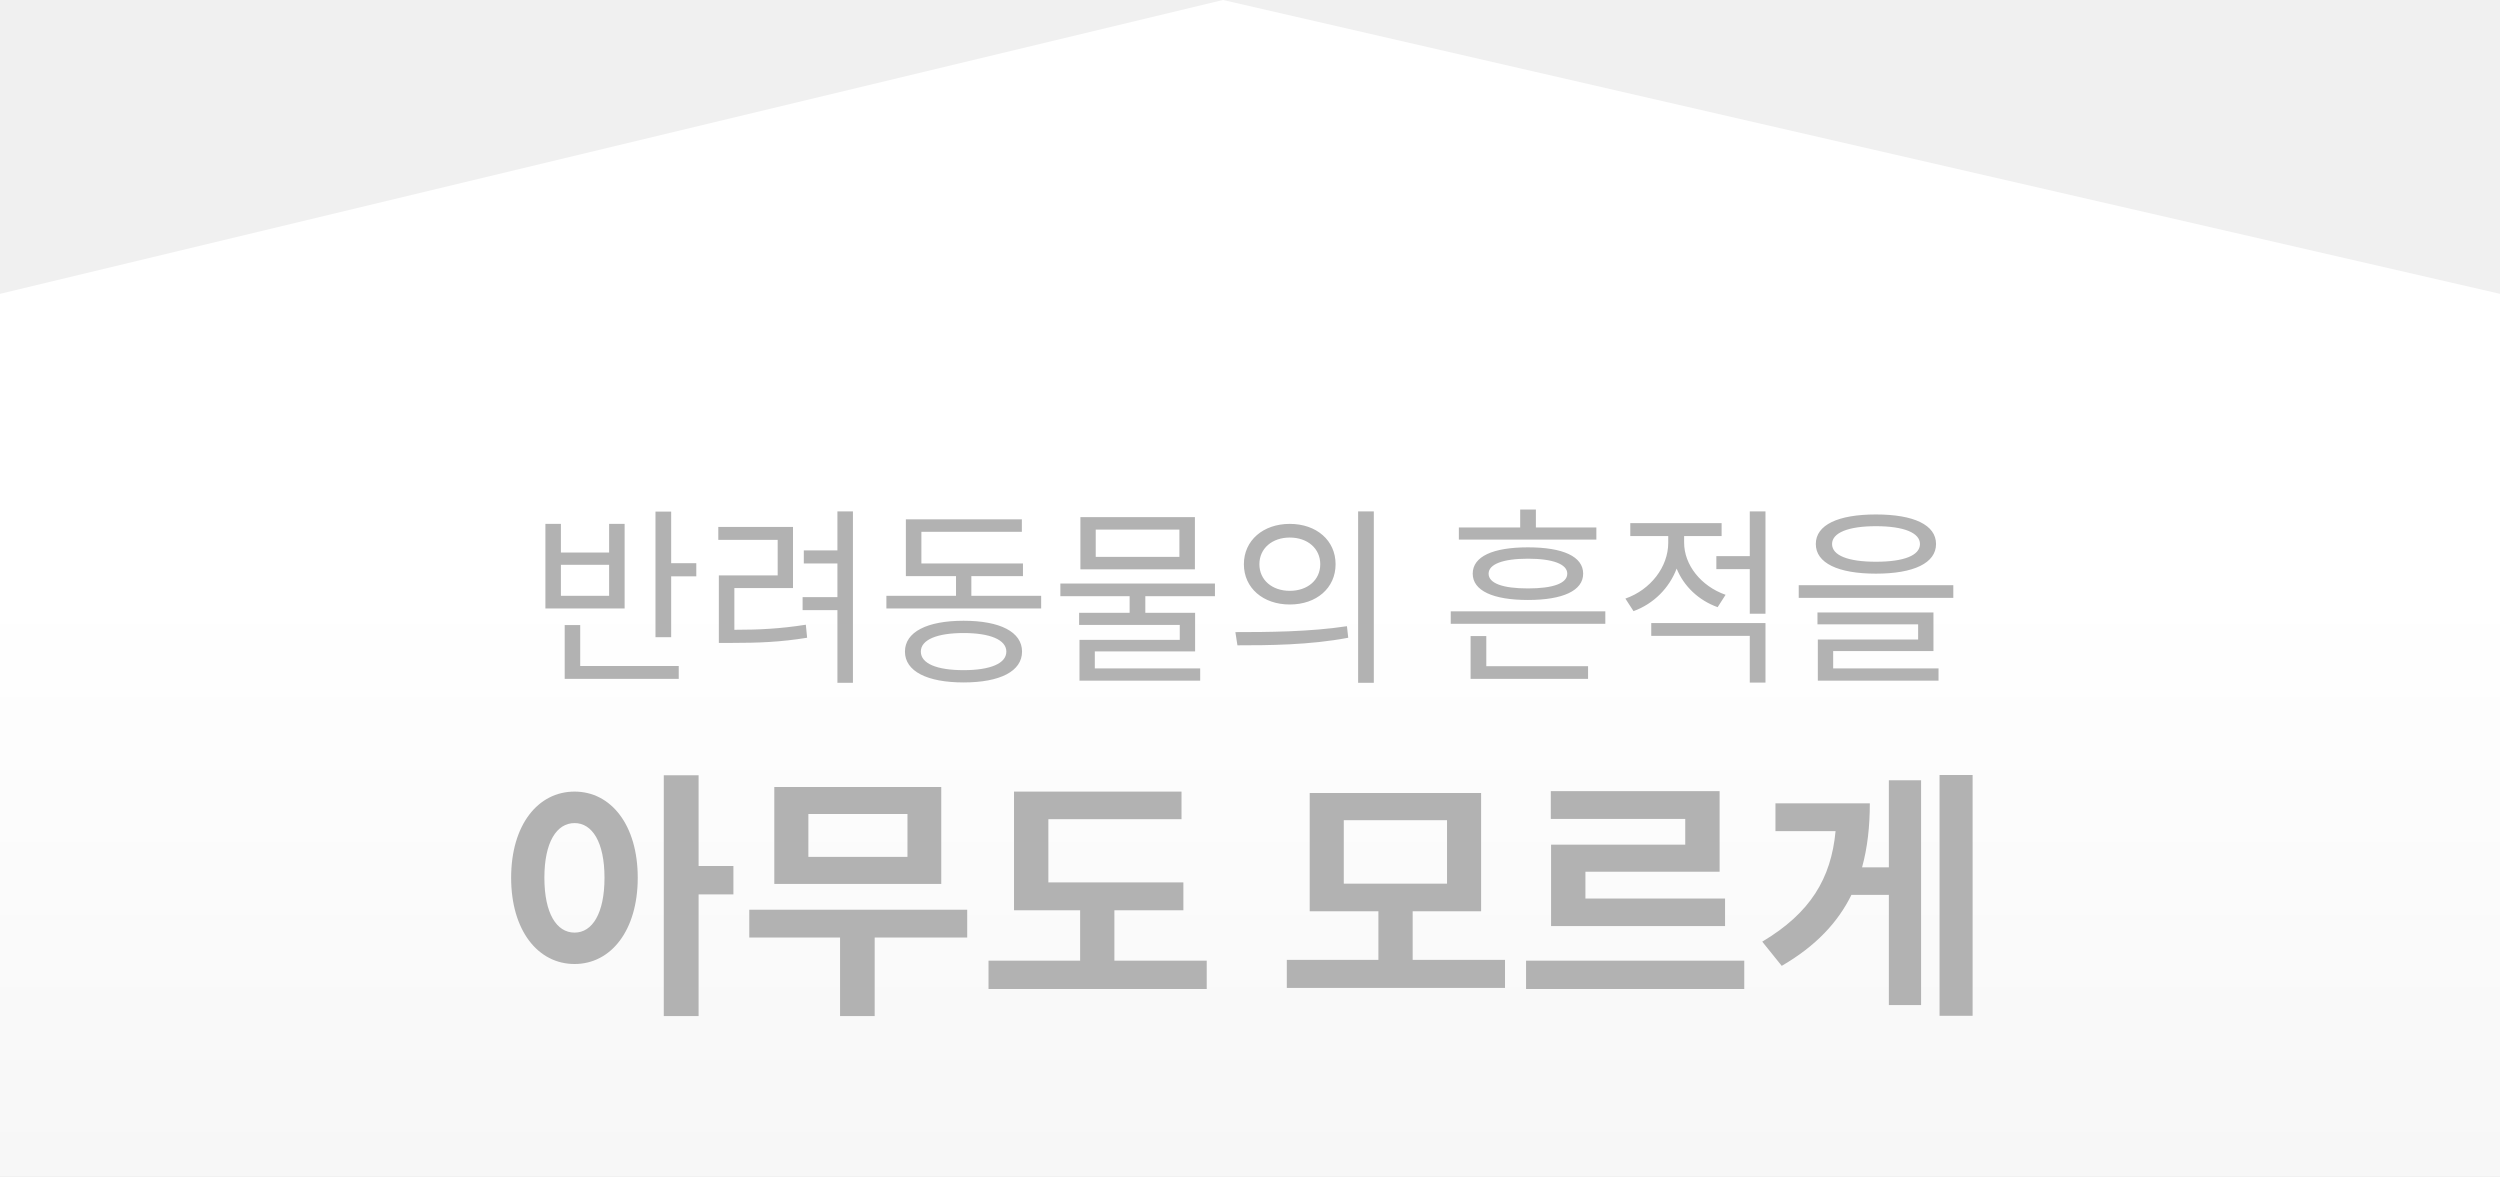
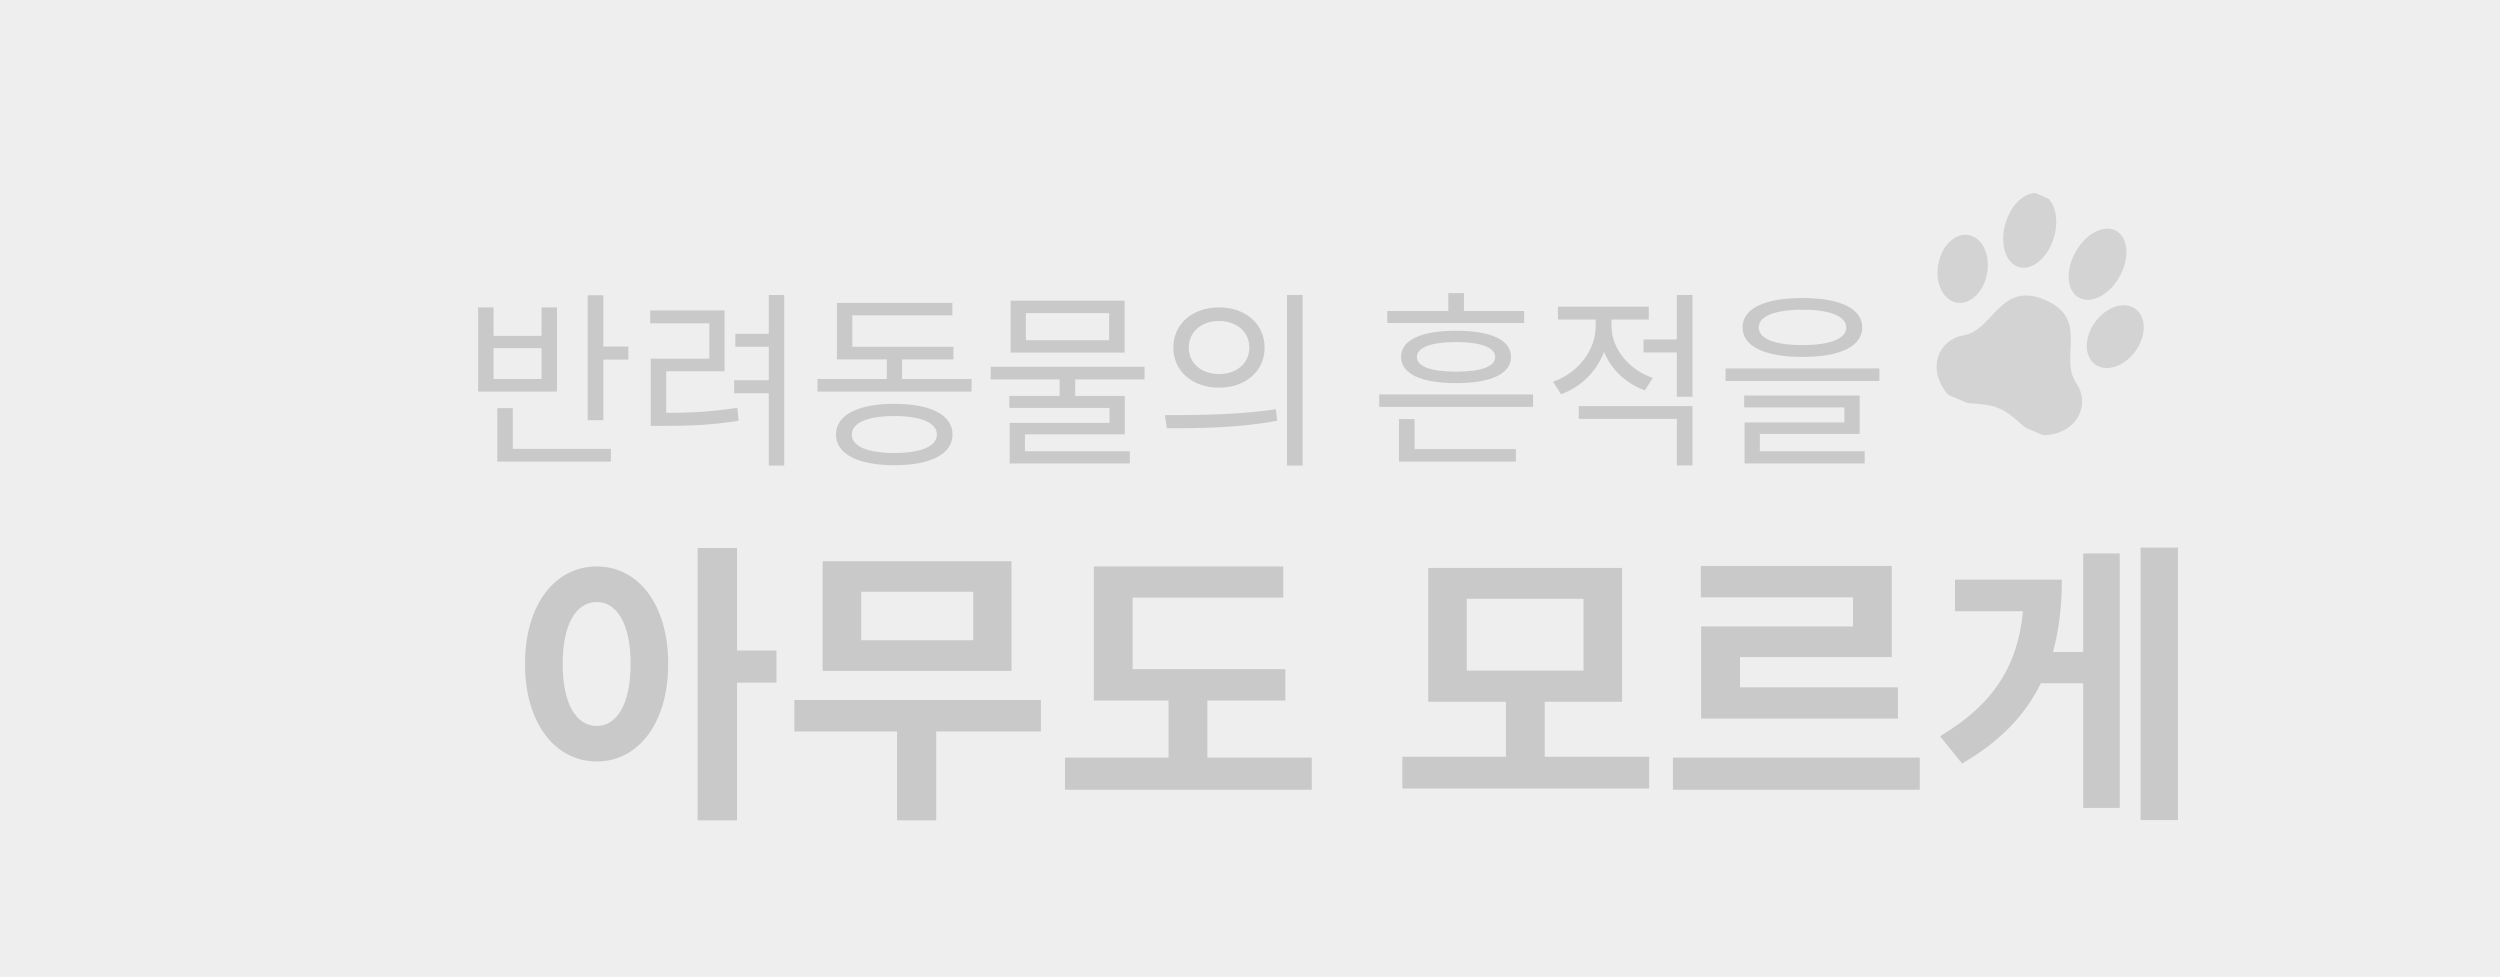
- <svg xmlns="http://www.w3.org/2000/svg" width="423" height="199" viewBox="0 0 423 199">
+ <svg xmlns="http://www.w3.org/2000/svg" xmlns:xlink="http://www.w3.org/1999/xlink" width="425" height="166" viewBox="0 0 425 166">
  <defs>
-     <linearGradient id="maydfszgza" x1="24.187%" x2="24.187%" y1="112.018%" y2="50%">
-       <stop offset="0%" stop-color="#F5F5F5" />
-       <stop offset="100%" stop-color="#FFF" />
-     </linearGradient>
+     <path id="44qq55e2va" d="M0 0L37.369 0 37.369 37.369 0 37.369z" />
  </defs>
  <g fill="none" fill-rule="evenodd">
    <g>
      <g>
        <g>
          <g>
-             <path fill="url(#maydfszgza)" d="M0 49.719L206.925 0 423 49.719 423 199 0 199z" transform="translate(-316 -2328) translate(270 1657) translate(46 671)" />
-             <text fill="#B2B2B2" font-family="NotoSansCJKkr-Medium, Noto Sans CJK KR" font-size="32" font-weight="400" transform="translate(-316 -2328) translate(270 1657) translate(46 671)">
-               <tspan x="89.5" y="113">반려동물의 흔적을</tspan>
-             </text>
-             <text fill="#B2B2B2" font-family="NotoSansCJKkr-Bold, Noto Sans CJK KR" font-size="44" font-weight="bold" transform="translate(-316 -2328) translate(270 1657) translate(46 671)">
-               <tspan x="84.5" y="168">아무도 모르게</tspan>
+             <path fill="#EEE" d="M0 0L425 0 425 166 0 166z" transform="translate(-316 -2897) translate(270 2807) translate(46 39) translate(0 51)" />
+             <g>
+               <text fill="#C9C9C9" font-family="NotoSansCJKkr-Medium, Noto Sans CJK KR" font-size="32" font-weight="400" transform="translate(-316 -2897) translate(270 2807) translate(46 39) translate(0 51) translate(78.5 28.618)">
+                 <tspan x="0" y="48">반려동물의 흔적을</tspan>
+               </text>
+               <g>
+                 <g transform="translate(-316 -2897) translate(270 2807) translate(46 39) translate(0 51) translate(78.5 28.618) translate(243) rotate(23 7.3 35.884)">
+                   <mask id="q6bfqrzfib" fill="#fff">
+                     <use xlink:href="#44qq55e2va" />
+                   </mask>
+                   <path fill="#D3D3D3" d="M34.066 11.463c-2.283-.486-4.697 1.667-5.395 4.81-.694 3.146.592 6.091 2.875 6.581 2.283.49 4.701-1.663 5.395-4.81.695-3.146-.592-6.09-2.875-6.581M29.77 27c-4.408-2.776-2.116-10.947-10.43-10.93-8.31.02-5.985 8.183-10.385 10.976-3.474 2.207-3.7 7.452 1.19 10.112 3.013 1.637 5.39-1.048 9.24-1.056 3.848-.008 6.236 2.669 9.241 1.014 4.878-2.68 4.63-7.921 1.144-10.116m-5.352-13.539c2.346.342 4.608-2.267 5.055-5.83.444-3.564-1.096-6.734-3.443-7.08-2.342-.345-4.604 2.264-5.052 5.827-.443 3.568 1.097 6.738 3.44 7.083m-11.23-.803c2.345-.355 3.873-3.534 3.413-7.098-.46-3.565-2.732-6.166-5.074-5.807-2.346.355-3.87 3.534-3.41 7.098.46 3.565 2.729 6.162 5.07 5.807m-7.482 9.717c-2.281.499-4.7-1.648-5.411-4.792-.71-3.144.563-6.095 2.844-6.593 2.278-.499 4.702 1.644 5.412 4.788.706 3.144-.568 6.095-2.845 6.597" mask="url(#q6bfqrzfib)" />
+                 </g>
+               </g>
+             </g>
+             <text fill="#C9C9C9" font-family="NanumBarunpen-Bold, NanumBarunpen" font-size="50" font-weight="bold" transform="translate(-316 -2897) translate(270 2807) translate(46 39) translate(0 51)">
+               <tspan x="87" y="135">아무도 모르게</tspan>
            </text>
          </g>
        </g>
      </g>
    </g>
  </g>
</svg>
